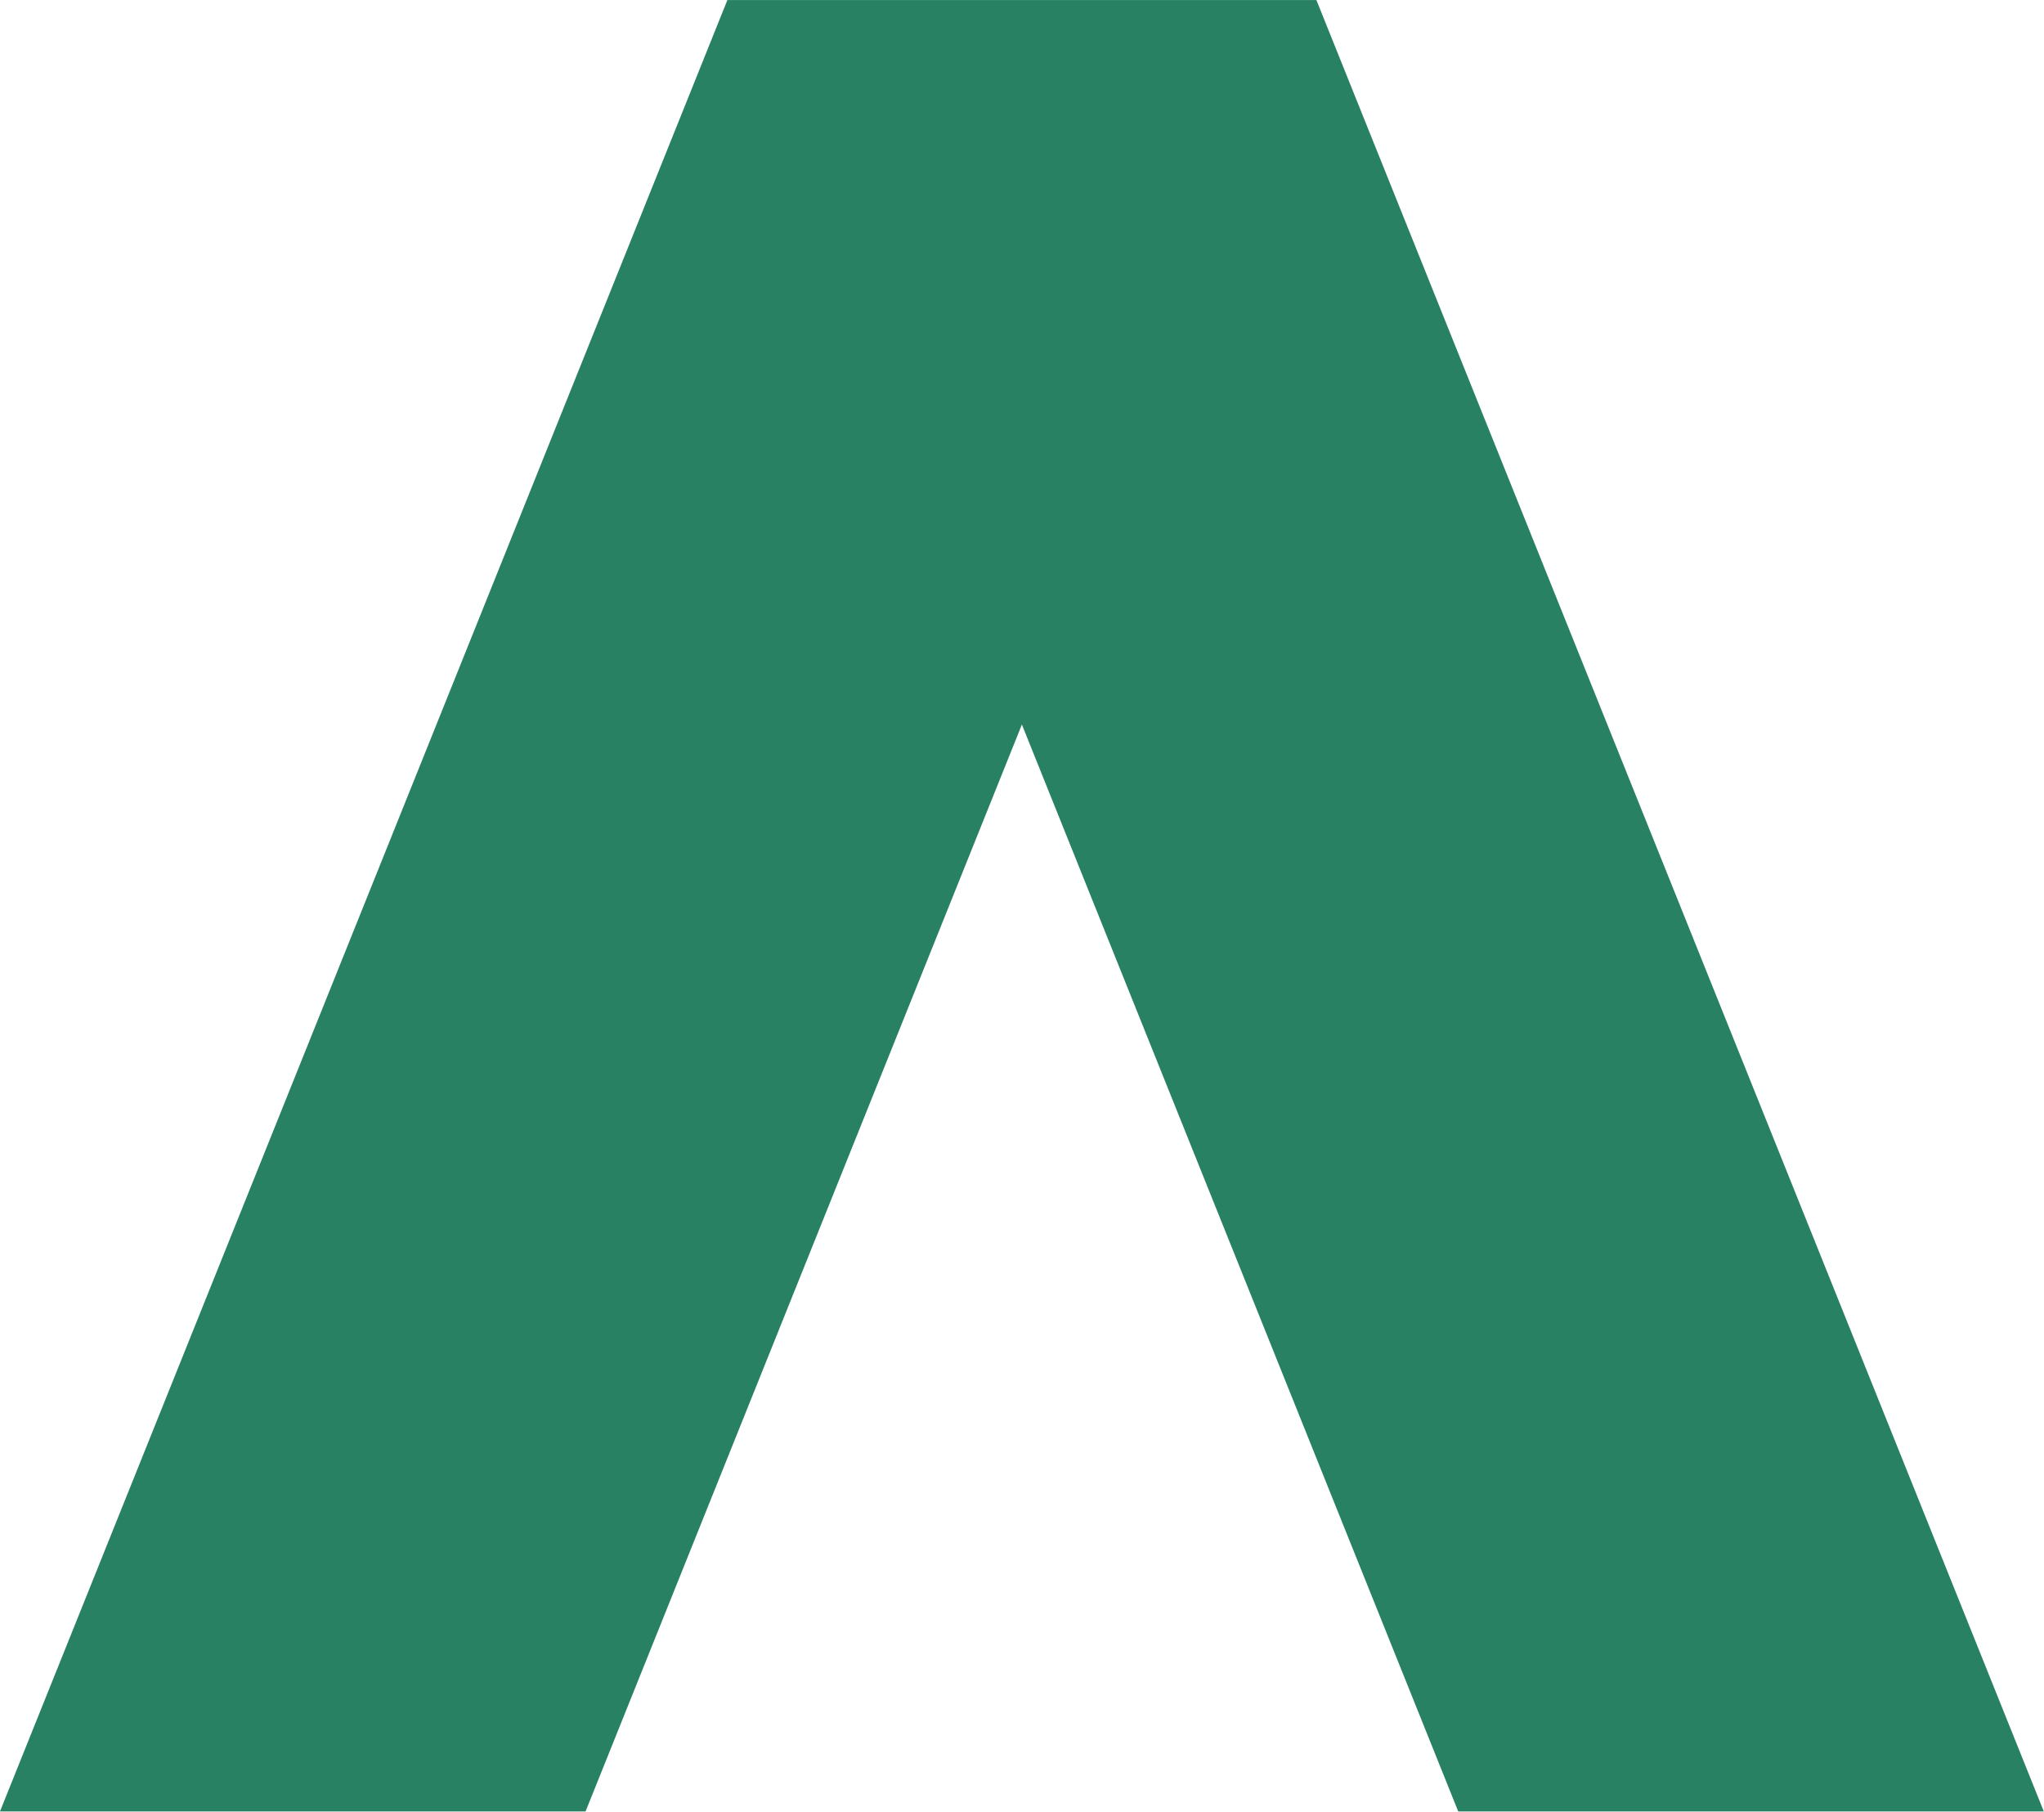
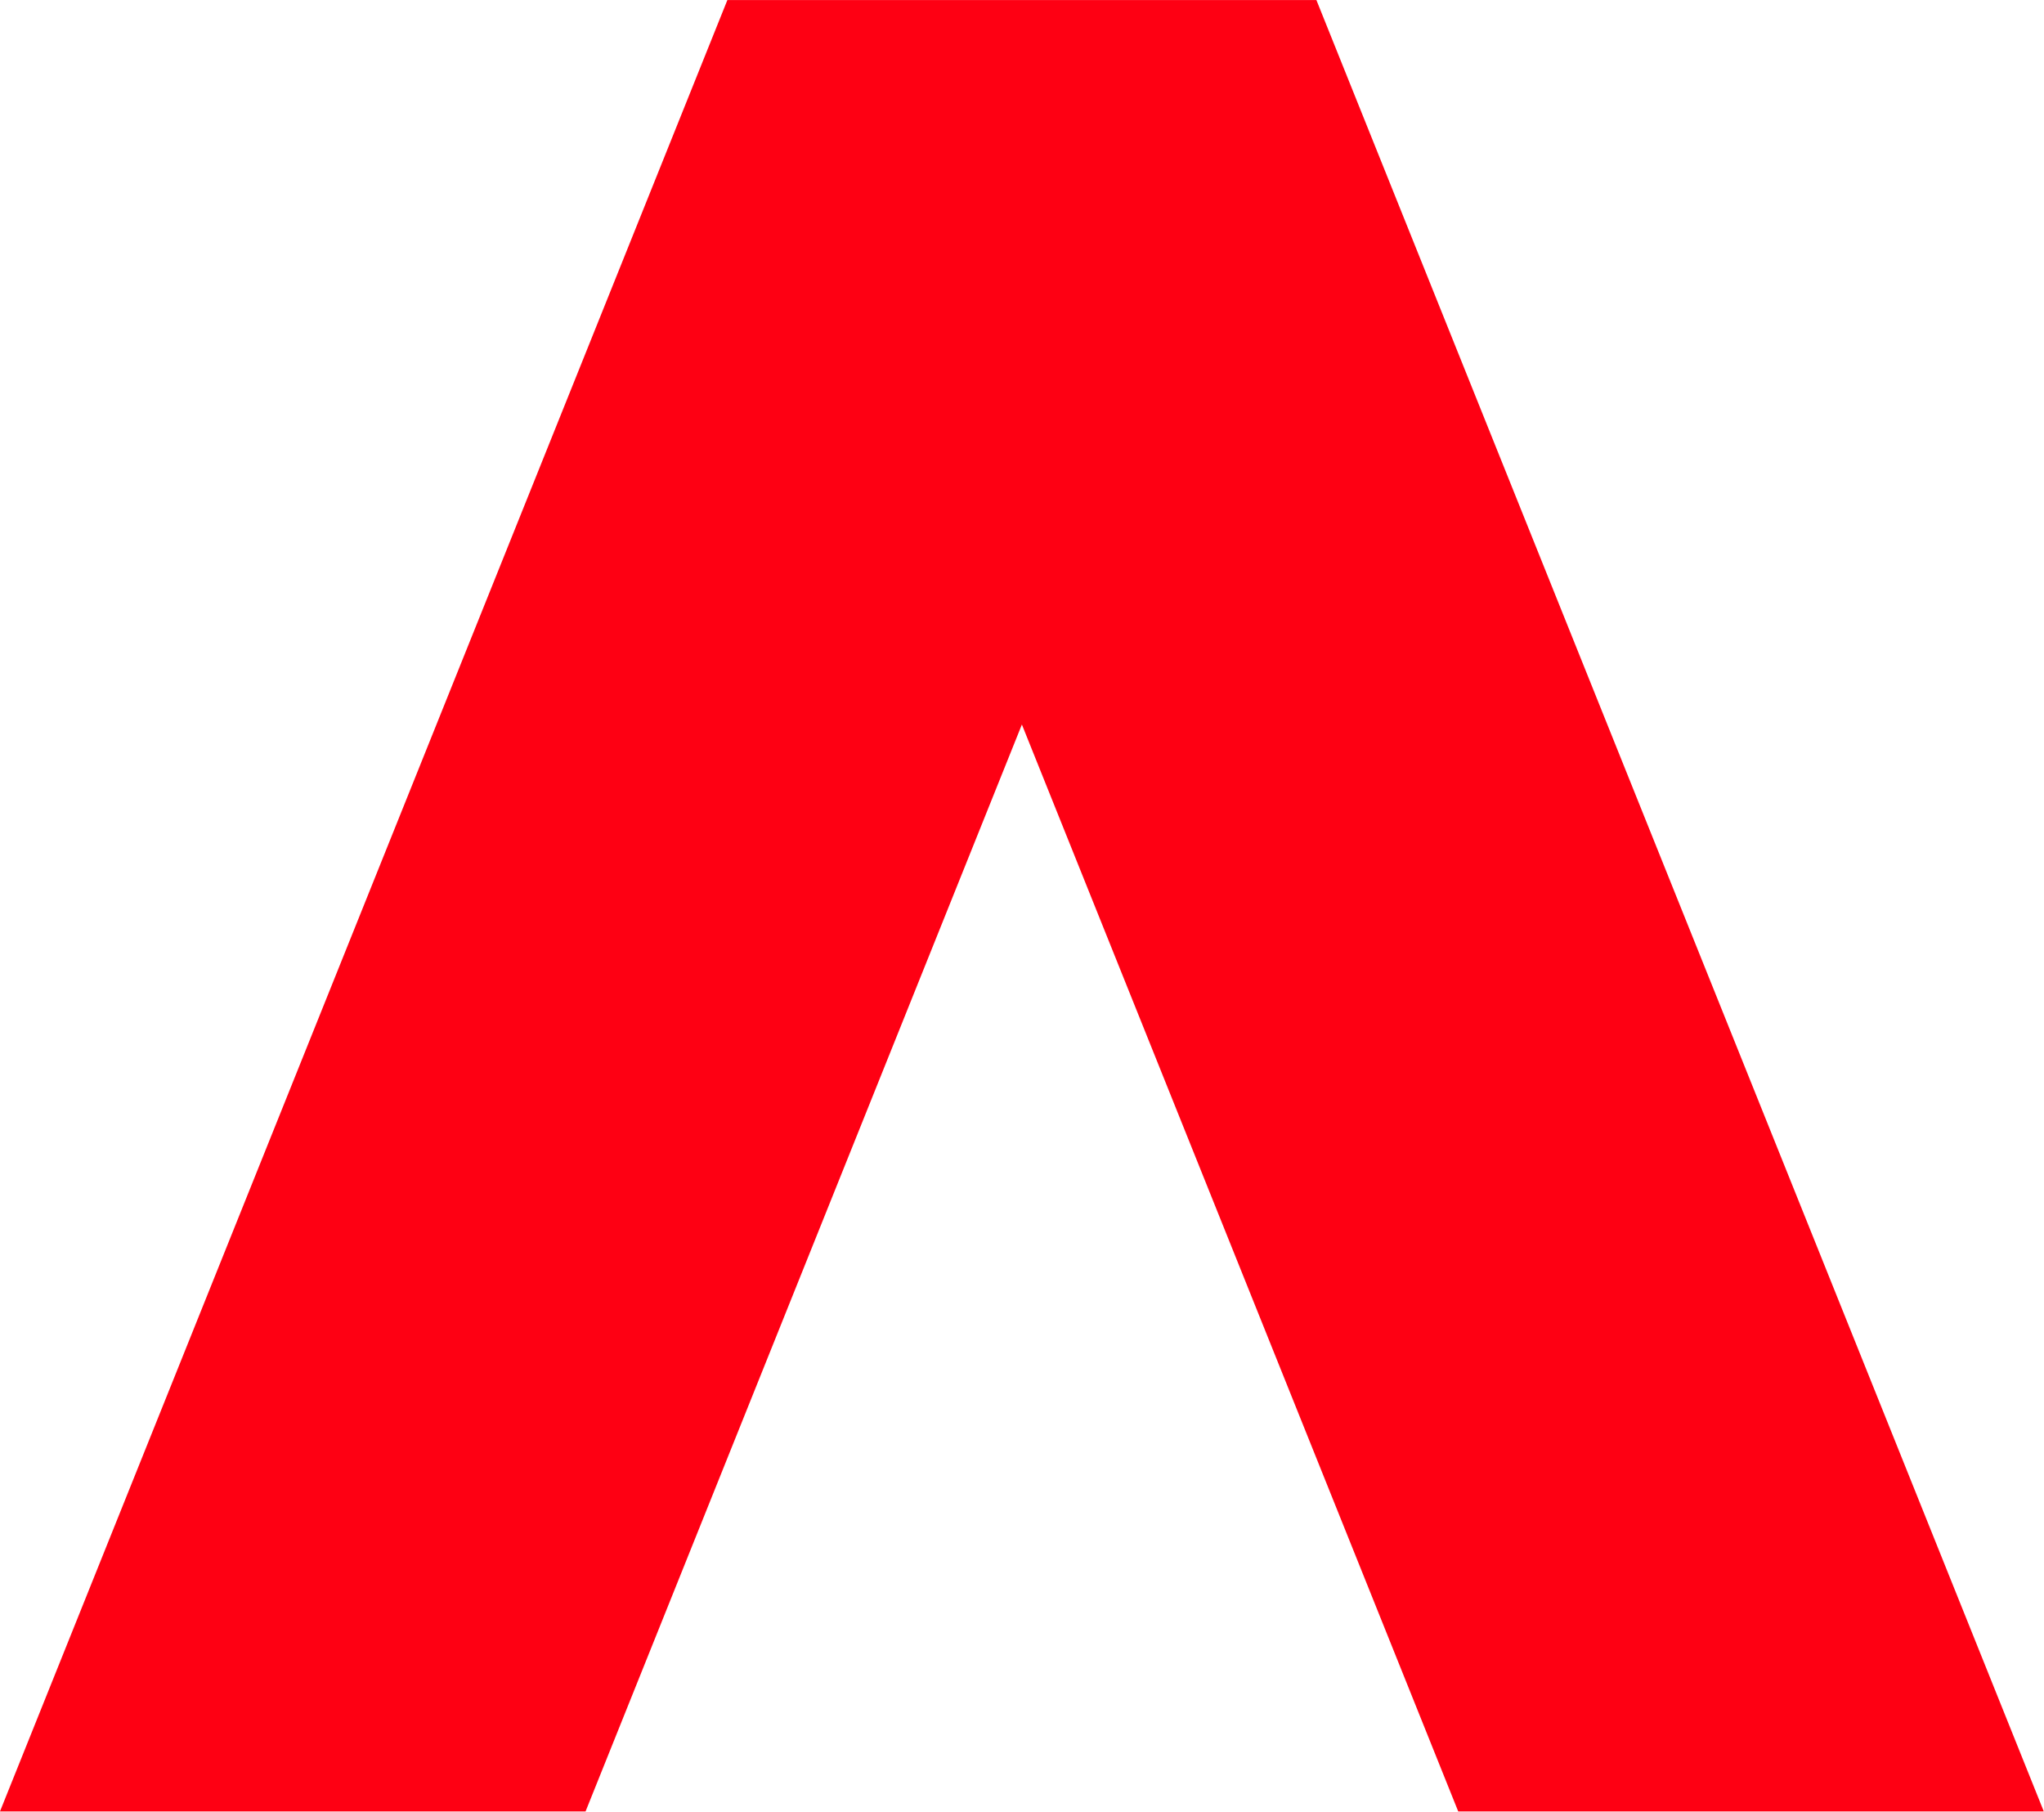
<svg xmlns="http://www.w3.org/2000/svg" width="14.929mm" height="13.229mm" viewBox="0 0 14.929 13.229" version="1.1" id="svg5">
  <defs id="defs2" />
  <g id="layer1" transform="translate(-129.8623,-159.3438)">
    <g id="g235">
-       <path id="rect287" style="fill:#298164;fill-opacity:1;stroke-width:0.265" d="m 135.175,159.344 -5.313,13.229 h 4.277 l 3.187,-7.938 3.187,7.938 h 4.277 l -5.313,-13.229 z" />
+       <path id="rect287" style="fill:#fe0013;fill-opacity:1;stroke-width:0.265" d="m 135.175,159.344 -5.313,13.229 h 4.277 l 3.187,-7.938 3.187,7.938 h 4.277 l -5.313,-13.229 z" />
    </g>
  </g>
</svg>
